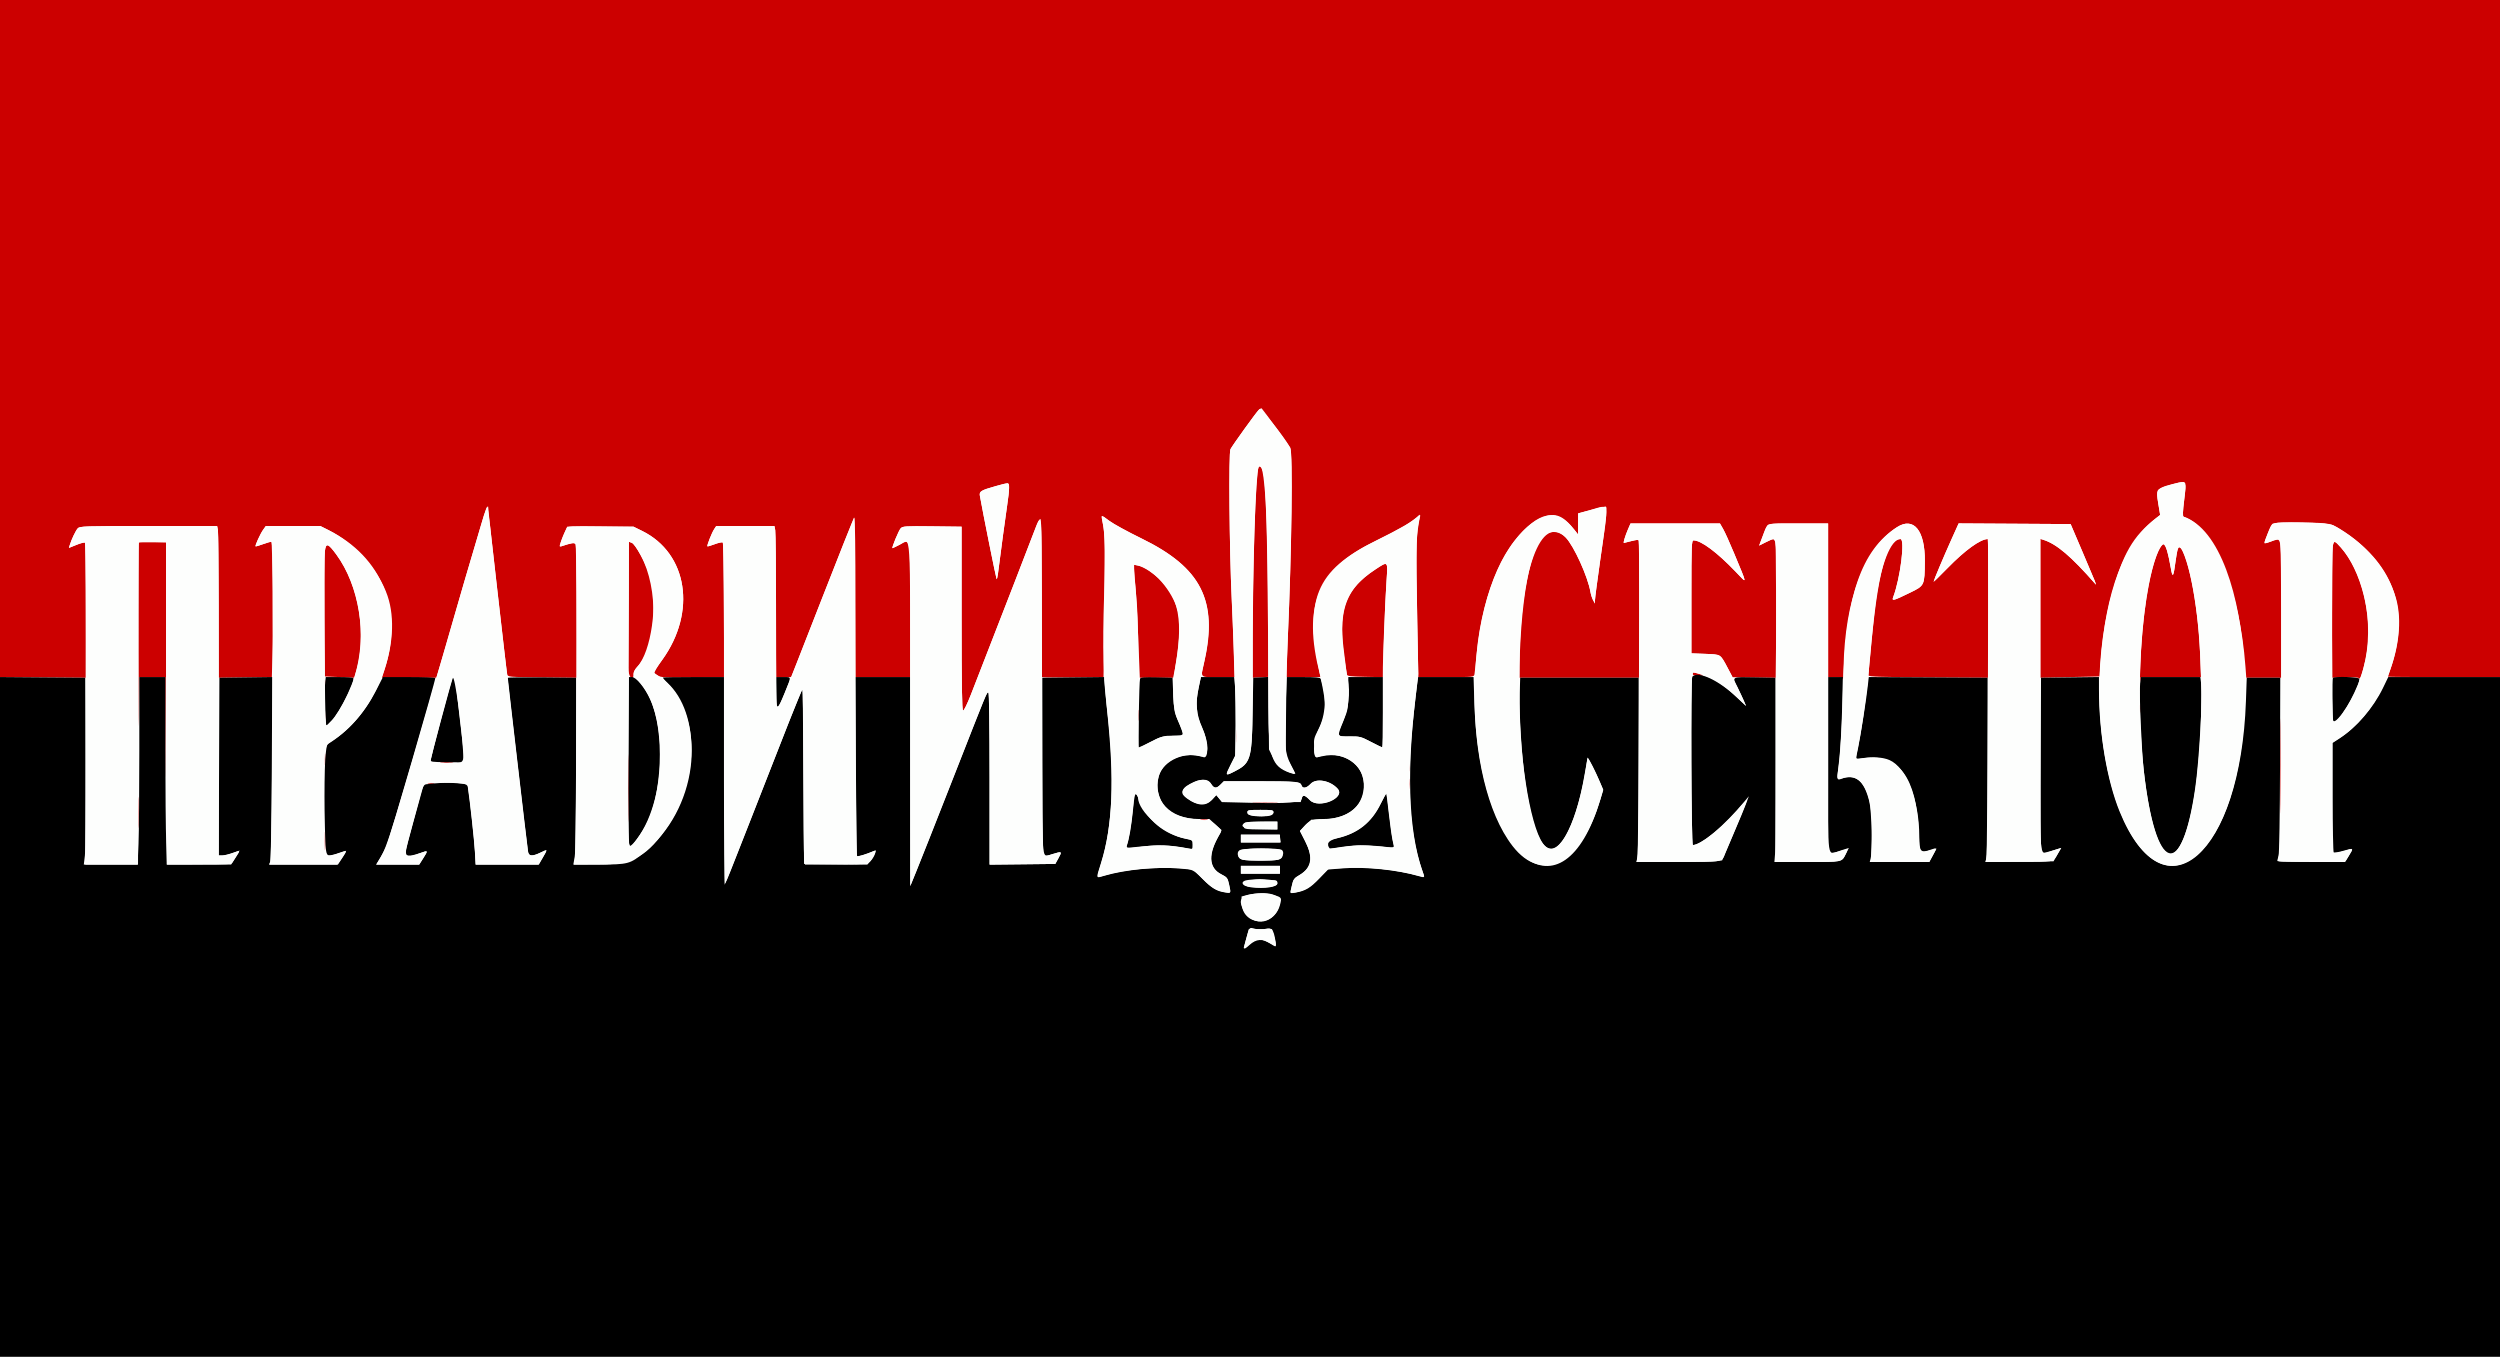
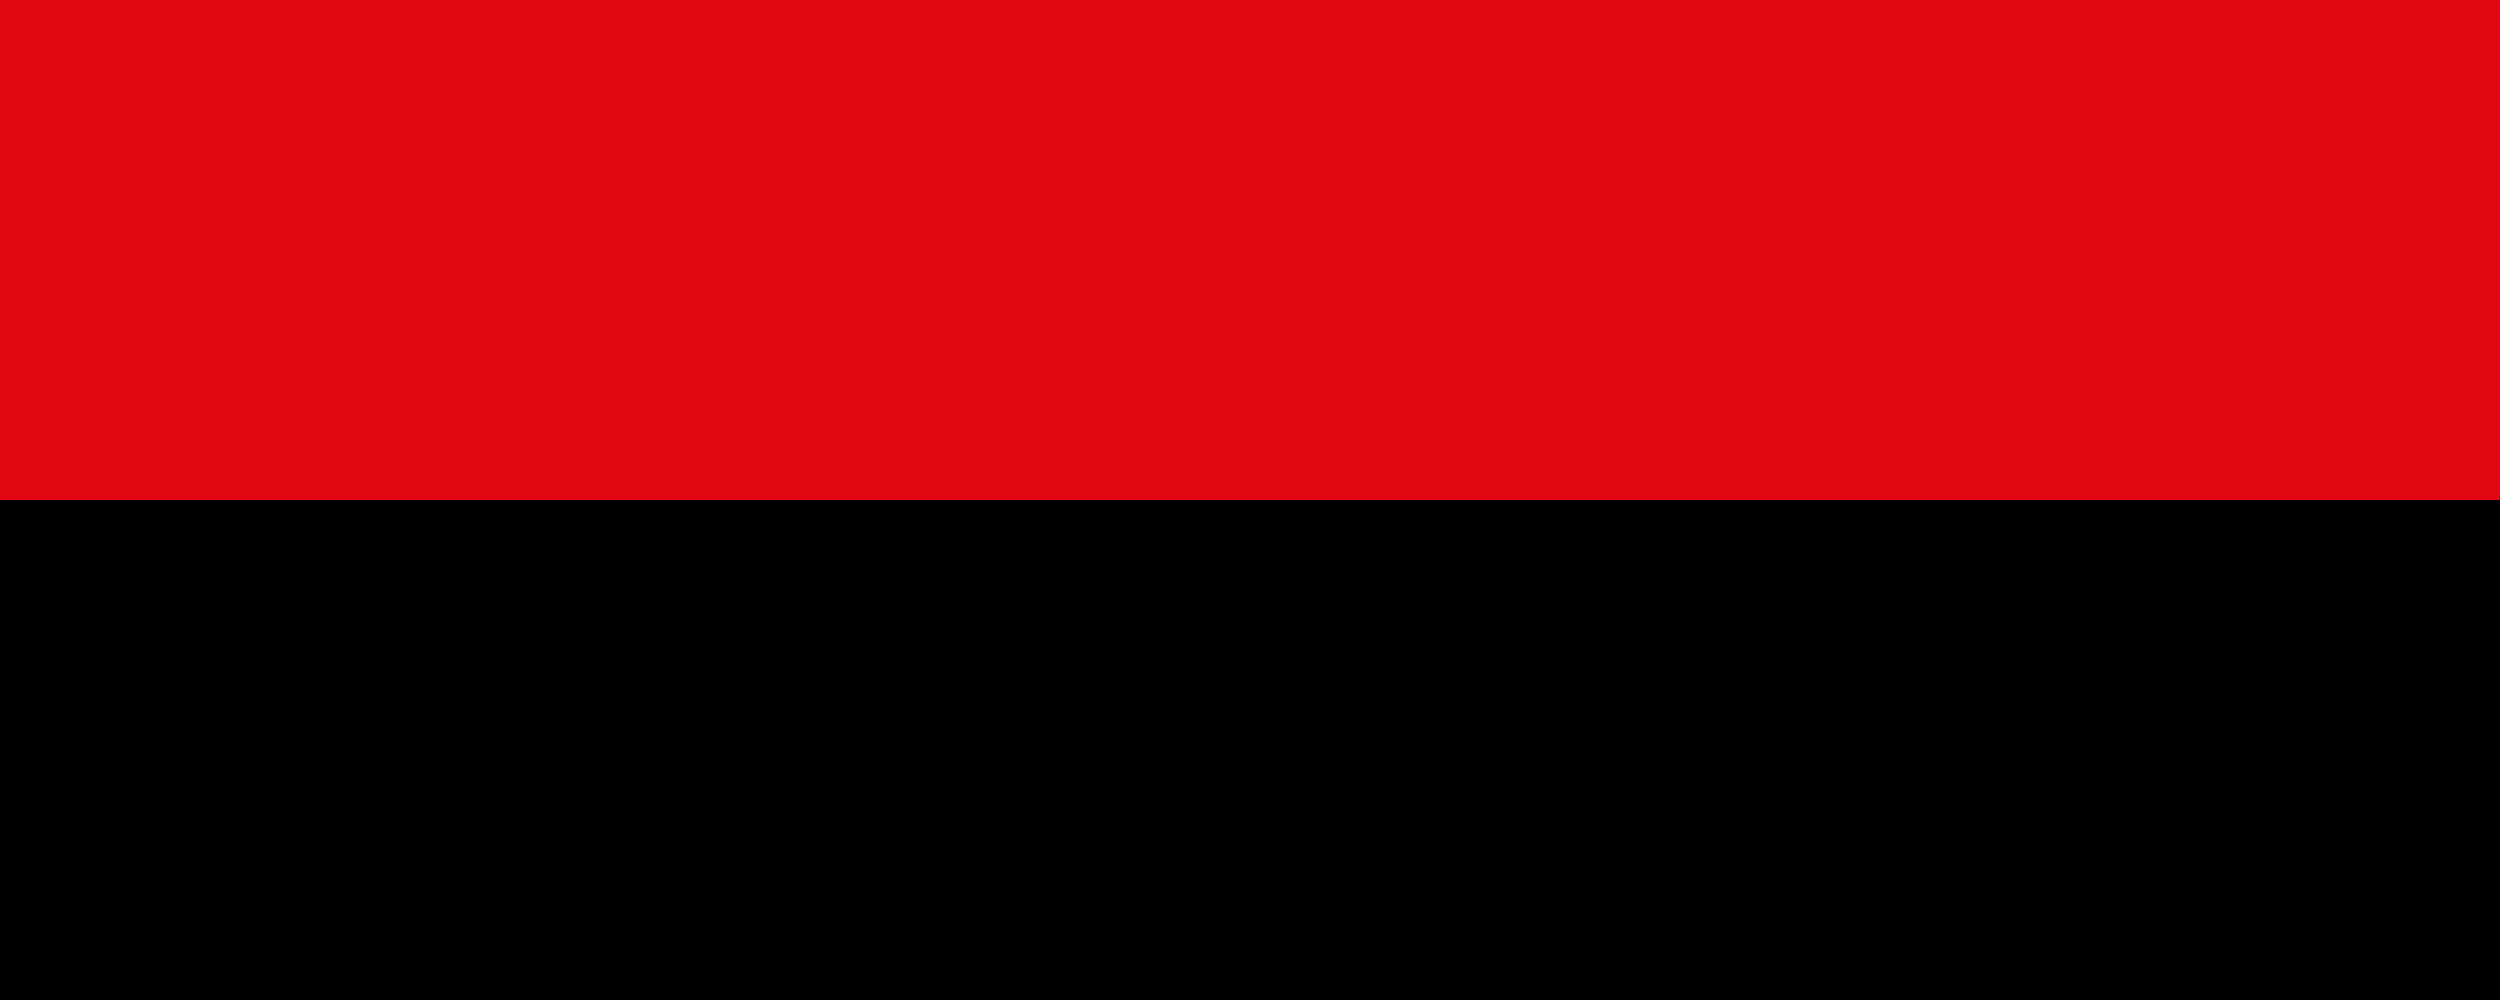
- <svg xmlns="http://www.w3.org/2000/svg" id="svg" version="1.1" width="400" height="217.083" viewBox="0, 0, 400,217.083">
-   <g id="svgg">
-     <path id="path0" d="M0.000 54.161 L 0.000 108.322 6.875 108.380 L 13.750 108.438 13.750 97.669 C 13.750 91.746,13.676 86.854,13.585 86.797 C 13.494 86.741,12.881 86.914,12.223 87.182 L 11.026 87.668 11.160 87.219 C 11.425 86.334,12.106 84.904,12.436 84.539 C 12.751 84.190,13.475 84.167,23.756 84.167 L 34.740 84.167 34.870 84.818 C 34.941 85.176,35.000 90.637,35.000 96.953 L 35.000 108.438 39.247 108.377 L 43.495 108.317 43.652 103.169 C 43.803 98.212,43.662 86.926,43.446 86.710 C 43.388 86.652,42.804 86.803,42.148 87.044 C 41.492 87.286,40.926 87.454,40.889 87.417 C 40.778 87.305,41.646 85.406,42.100 84.768 L 42.528 84.167 46.895 84.167 L 51.262 84.167 52.558 84.816 C 61.107 89.101,64.566 97.582,61.588 106.959 L 61.119 108.438 65.462 108.438 L 69.806 108.438 70.412 106.458 C 70.745 105.370,71.779 101.807,72.710 98.542 C 73.640 95.276,74.813 91.245,75.316 89.583 C 75.819 87.922,76.567 85.391,76.979 83.959 C 77.678 81.529,78.125 80.489,78.125 81.291 C 78.125 81.978,80.991 107.127,81.152 107.858 C 81.254 108.319,81.265 108.320,86.773 108.379 L 92.292 108.438 92.289 97.917 C 92.287 91.793,92.204 87.268,92.091 87.089 C 91.898 86.783,91.567 86.831,89.738 87.430 C 89.430 87.530,89.481 87.288,90.058 85.910 L 90.745 84.271 96.055 84.271 L 101.365 84.271 102.748 84.952 C 110.023 88.536,111.489 97.919,105.968 105.563 C 104.353 107.798,104.425 107.567,105.191 108.052 C 105.746 108.404,106.233 108.432,110.816 108.378 L 115.833 108.319 115.833 97.609 C 115.833 91.176,115.755 86.851,115.638 86.779 C 115.531 86.713,114.950 86.846,114.349 87.074 C 113.747 87.303,113.221 87.457,113.181 87.417 C 113.071 87.307,113.879 85.257,114.261 84.673 L 114.593 84.167 119.250 84.167 L 123.906 84.167 124.036 84.818 C 124.108 85.176,124.167 90.613,124.167 96.901 L 124.167 108.333 125.386 108.333 L 126.605 108.333 131.573 95.612 C 134.305 88.615,136.616 82.844,136.708 82.787 C 136.800 82.730,136.875 88.455,136.875 95.509 L 136.875 108.333 141.250 108.333 L 145.625 108.333 145.625 97.598 C 145.625 85.453,145.749 86.219,143.931 87.162 C 143.352 87.463,142.841 87.708,142.795 87.708 C 142.619 87.708,143.782 84.894,144.105 84.536 C 144.418 84.190,144.834 84.164,149.150 84.215 L 153.854 84.271 153.854 98.941 C 153.854 109.595,153.918 113.632,154.088 113.689 C 154.221 113.733,154.766 112.625,155.359 111.102 C 161.232 96.013,164.778 86.868,165.358 85.313 C 166.706 81.702,166.664 81.377,166.691 95.528 C 166.705 102.514,166.713 108.276,166.709 108.333 C 166.704 108.391,168.920 108.411,171.632 108.378 L 176.563 108.319 176.655 100.357 C 176.800 87.959,176.770 85.221,176.479 83.890 C 176.142 82.346,176.163 82.334,177.516 83.354 C 178.137 83.822,180.427 85.074,182.604 86.136 C 192.129 90.782,194.914 96.174,192.720 105.719 C 192.065 108.569,191.869 108.333,194.899 108.333 L 197.507 108.333 197.388 103.906 C 197.322 101.471,197.182 97.792,197.075 95.729 C 196.706 88.548,196.570 72.446,196.874 71.870 C 197.249 71.162,201.174 65.739,201.520 65.452 C 201.777 65.239,205.451 69.857,206.415 71.604 C 206.872 72.432,206.686 87.909,206.048 102.083 C 205.937 104.547,205.843 106.961,205.840 107.448 L 205.833 108.333 208.564 108.333 L 211.295 108.333 211.149 107.760 C 208.401 96.978,210.796 91.107,219.730 86.731 C 223.900 84.688,225.119 84.001,226.431 82.951 C 227.129 82.393,227.313 82.316,227.219 82.622 C 226.598 84.641,226.530 87.142,226.764 99.323 L 226.937 108.333 231.381 108.333 C 235.824 108.333,235.825 108.333,235.918 107.865 C 235.969 107.607,236.117 106.177,236.248 104.688 C 237.146 94.443,241.253 85.551,246.250 83.032 C 248.594 81.851,249.957 82.273,251.925 84.792 L 252.495 85.521 252.498 83.832 L 252.500 82.143 254.549 81.592 C 255.675 81.289,256.719 81.042,256.869 81.042 C 257.217 81.042,257.118 82.061,256.035 89.626 C 255.580 92.801,255.205 95.661,255.201 95.981 L 255.194 96.563 254.901 96.042 C 254.740 95.755,254.545 95.146,254.466 94.688 C 254.049 92.254,251.821 87.347,250.528 86.016 C 246.594 81.965,243.150 91.380,243.128 106.250 L 243.125 108.438 252.708 108.438 L 262.292 108.438 262.292 97.483 C 262.292 91.457,262.239 86.475,262.175 86.411 C 262.111 86.347,261.572 86.424,260.977 86.582 C 260.382 86.741,259.862 86.871,259.821 86.873 C 259.687 86.877,260.024 85.752,260.459 84.740 L 260.885 83.750 268.038 83.750 L 275.191 83.750 275.700 84.635 C 275.981 85.122,276.774 86.880,277.463 88.542 C 279.648 93.808,279.626 93.482,277.661 91.431 C 274.726 88.368,272.188 86.478,270.990 86.463 C 270.648 86.459,270.625 87.026,270.625 95.497 L 270.625 104.536 272.810 104.617 C 275.340 104.711,275.289 104.679,276.429 106.846 L 277.223 108.354 280.665 108.396 L 284.106 108.438 284.221 98.333 C 284.332 88.612,284.235 86.250,283.726 86.250 C 283.617 86.250,283.062 86.486,282.494 86.774 L 281.459 87.298 281.966 85.953 C 282.887 83.507,282.252 83.750,287.716 83.750 L 292.500 83.750 292.500 96.042 L 292.500 108.333 293.631 108.333 C 294.537 108.333,294.778 108.406,294.844 108.698 C 294.890 108.898,294.945 108.078,294.967 106.875 C 295.161 95.937,298.299 87.679,303.530 84.341 C 306.196 82.640,308.020 84.878,307.973 89.792 C 307.936 93.697,307.939 93.691,305.625 94.820 C 302.881 96.159,302.651 96.218,302.916 95.523 C 304.048 92.544,304.837 86.250,304.078 86.250 C 302.530 86.250,300.929 90.319,300.104 96.354 C 299.839 98.288,298.962 107.266,298.959 108.069 C 298.959 108.267,301.125 108.338,308.542 108.381 L 318.125 108.438 318.125 97.344 C 318.125 91.242,318.090 86.250,318.047 86.250 C 316.868 86.250,314.424 88.014,311.615 90.892 C 310.383 92.154,309.375 93.136,309.375 93.076 C 309.375 92.893,311.005 89.029,312.233 86.300 L 313.383 83.746 322.342 83.800 L 331.301 83.854 333.214 88.333 C 335.406 93.466,335.509 93.723,335.259 93.438 C 331.394 89.018,329.039 87.020,326.927 86.367 L 326.458 86.222 326.458 97.330 L 326.458 108.438 331.198 108.333 L 335.938 108.229 336.083 106.146 C 336.893 94.533,339.808 86.897,344.951 82.917 L 345.624 82.396 345.316 80.537 C 344.950 78.328,344.977 78.276,346.744 77.737 C 349.954 76.758,349.880 76.696,349.468 80.025 C 349.247 81.804,349.217 82.621,349.371 82.672 C 354.217 84.288,358.361 94.328,359.273 106.667 L 359.404 108.438 362.195 108.438 L 364.986 108.438 364.996 97.443 C 365.008 85.096,365.139 85.961,363.364 86.636 C 362.120 87.108,362.136 87.142,362.806 85.433 C 363.594 83.423,363.198 83.557,368.194 83.616 C 373.074 83.673,372.872 83.626,375.313 85.265 C 383.180 90.549,385.608 97.941,382.471 107.064 C 382.258 107.683,382.083 108.222,382.083 108.262 C 382.083 108.301,386.115 108.333,391.042 108.333 L 400.000 108.333 400.000 54.167 L 400.000 0.000 200.000 0.000 L 0.000 0.000 0.000 54.161 M201.390 74.734 C 200.930 75.478,200.397 90.889,200.425 102.604 L 200.439 108.438 201.678 108.367 L 202.917 108.296 202.909 100.450 C 202.892 82.546,202.339 73.198,201.390 74.734 M161.458 78.048 C 161.458 78.464,161.321 79.706,161.153 80.808 C 160.899 82.478,160.125 88.222,159.667 91.842 C 159.604 92.339,159.508 92.703,159.455 92.649 C 159.379 92.573,157.237 81.909,156.780 79.327 C 156.656 78.629,156.951 78.447,159.271 77.792 C 161.489 77.166,161.458 77.162,161.458 78.048 M22.229 86.798 C 22.149 86.878,22.106 94.733,22.134 104.253 C 22.161 113.773,22.209 118.586,22.241 114.948 L 22.298 108.333 24.376 108.333 L 26.455 108.333 26.511 121.094 C 26.541 128.112,26.565 123.260,26.564 110.313 L 26.563 86.771 24.469 86.712 C 23.317 86.680,22.309 86.718,22.229 86.798 M100.579 96.048 C 100.554 101.201,100.531 106.049,100.527 106.823 C 100.520 108.318,101.305 109.212,101.385 107.801 C 101.403 107.500,101.656 107.004,101.948 106.699 C 104.202 104.347,105.338 96.254,103.989 92.161 C 103.307 90.090,101.647 87.058,101.082 86.849 L 100.625 86.680 100.579 96.048 M373.252 87.335 C 373.178 87.703,373.123 92.602,373.128 98.221 L 373.139 108.438 375.246 108.371 C 376.686 108.325,377.401 108.381,377.503 108.546 C 377.674 108.823,378.420 106.182,378.740 104.167 C 379.623 98.609,377.766 91.269,374.551 87.617 C 373.557 86.487,373.427 86.459,373.252 87.335 M51.984 88.178 C 51.913 88.779,51.883 93.536,51.917 98.750 L 51.979 108.229 54.331 108.333 L 56.682 108.438 56.976 107.449 C 58.731 101.528,57.392 93.604,53.812 88.720 C 52.491 86.918,52.145 86.815,51.984 88.178 M345.352 88.177 C 343.811 91.473,342.709 98.667,342.425 107.292 C 342.381 108.609,342.387 109.383,342.436 109.010 L 342.526 108.333 347.338 108.333 L 352.149 108.333 352.016 104.531 C 351.744 96.716,349.712 86.881,348.521 87.617 C 348.442 87.666,348.266 88.527,348.132 89.530 C 347.743 92.425,347.622 92.615,347.317 90.818 C 346.919 88.473,346.486 87.083,346.155 87.083 C 345.995 87.083,345.633 87.576,345.352 88.177 M220.094 91.086 C 215.393 94.168,214.158 97.240,214.979 103.812 C 215.240 105.898,215.470 107.745,215.490 107.917 C 215.520 108.174,216.028 108.239,218.388 108.287 L 221.250 108.345 221.260 106.725 C 221.274 104.591,221.631 96.209,221.848 92.917 C 222.060 89.713,222.110 89.765,220.094 91.086 M181.465 91.380 C 181.469 91.939,181.558 93.052,181.663 93.854 C 181.768 94.656,181.970 98.266,182.112 101.875 L 182.370 108.438 185.035 108.438 L 187.700 108.438 187.916 107.396 C 188.708 103.580,188.929 99.547,188.447 97.736 C 187.597 94.541,184.474 90.960,182.135 90.498 L 181.458 90.365 181.465 91.380 M270.833 107.829 C 270.833 108.037,271.091 108.125,271.701 108.125 C 272.712 108.125,272.693 108.041,271.615 107.747 C 270.979 107.573,270.833 107.589,270.833 107.829 M51.923 109.167 C 51.923 109.568,51.966 109.732,52.019 109.531 C 52.071 109.331,52.071 109.003,52.019 108.802 C 51.966 108.602,51.923 108.766,51.923 109.167 M364.889 122.604 C 364.889 129.365,364.916 132.100,364.948 128.683 C 364.980 125.266,364.980 119.735,364.948 116.391 C 364.916 113.048,364.889 115.844,364.889 122.604 M342.351 113.438 C 342.353 114.010,342.393 114.220,342.441 113.903 C 342.489 113.587,342.488 113.118,342.438 112.862 C 342.389 112.605,342.350 112.865,342.351 113.438 M182.152 114.479 C 182.153 115.281,182.190 115.584,182.235 115.152 C 182.280 114.719,182.280 114.063,182.234 113.693 C 182.188 113.323,182.151 113.677,182.152 114.479 M51.935 114.479 C 51.936 115.052,51.977 115.262,52.024 114.945 C 52.072 114.628,52.071 114.160,52.022 113.903 C 51.972 113.647,51.933 113.906,51.935 114.479 M197.780 117.813 C 197.781 118.729,197.817 119.078,197.861 118.588 C 197.905 118.098,197.905 117.348,197.860 116.922 C 197.815 116.495,197.779 116.896,197.780 117.813 M202.965 117.708 C 202.965 118.109,203.008 118.273,203.060 118.073 C 203.113 117.872,203.113 117.544,203.060 117.344 C 203.008 117.143,202.965 117.307,202.965 117.708 M100.512 126.146 C 100.512 130.958,100.539 132.897,100.573 130.455 C 100.606 128.012,100.606 124.075,100.573 121.705 C 100.539 119.335,100.512 121.333,100.512 126.146 M51.945 121.458 C 51.945 122.318,51.982 122.669,52.027 122.240 C 52.072 121.810,52.072 121.107,52.027 120.677 C 51.982 120.247,51.945 120.599,51.945 121.458 M70.573 122.028 C 71.060 122.071,71.857 122.071,72.344 122.028 C 72.831 121.984,72.432 121.948,71.458 121.948 C 70.484 121.948,70.086 121.984,70.573 122.028 M225.476 122.813 C 225.478 123.385,225.518 123.595,225.566 123.278 C 225.614 122.962,225.613 122.493,225.563 122.237 C 225.514 121.980,225.475 122.240,225.476 122.813 M225.483 125.417 C 225.483 126.161,225.521 126.466,225.567 126.094 C 225.614 125.721,225.614 125.112,225.567 124.740 C 225.521 124.367,225.483 124.672,225.483 125.417 M68.490 125.355 C 68.747 125.405,69.169 125.405,69.427 125.355 C 69.685 125.306,69.474 125.265,68.958 125.265 C 68.443 125.265,68.232 125.306,68.490 125.355 M22.171 130.000 C 22.171 132.234,22.201 133.148,22.239 132.031 C 22.276 130.914,22.276 129.086,22.239 127.969 C 22.201 126.852,22.171 127.766,22.171 130.000 M200.791 128.488 C 201.742 128.527,203.242 128.527,204.124 128.488 C 205.007 128.449,204.229 128.417,202.396 128.418 C 200.563 128.418,199.840 128.450,200.791 128.488 M192.138 131.191 C 192.455 131.239,192.924 131.238,193.180 131.188 C 193.436 131.139,193.177 131.100,192.604 131.101 C 192.031 131.103,191.822 131.143,192.138 131.191 M51.954 134.583 C 51.954 135.901,51.988 136.440,52.029 135.781 C 52.070 135.122,52.070 134.044,52.029 133.385 C 51.988 132.727,51.954 133.266,51.954 134.583 M104.258 135.260 L 103.646 135.938 104.323 135.326 C 104.954 134.755,105.096 134.583,104.935 134.583 C 104.899 134.583,104.594 134.888,104.258 135.260 " stroke="none" fill="#cc0000" fill-rule="evenodd" />
-     <path id="path1" d="M270.764 108.264 C 270.509 108.519,270.600 135.208,270.856 135.208 C 272.227 135.208,275.898 132.108,279.127 128.225 L 279.816 127.396 279.307 128.750 C 279.028 129.495,278.289 131.276,277.666 132.708 C 277.043 134.141,276.322 135.843,276.063 136.490 C 275.464 137.992,275.911 137.910,268.271 137.914 L 261.854 137.917 262.021 136.615 C 262.113 135.898,262.188 129.266,262.188 121.875 L 262.188 108.438 252.708 108.438 L 243.229 108.438 243.162 110.729 C 242.891 120.003,244.734 132.011,246.883 134.978 C 248.975 137.866,252.035 132.761,253.543 123.869 C 253.775 122.502,254.004 121.344,254.052 121.295 C 254.157 121.190,255.369 123.595,256.037 125.235 L 256.514 126.408 256.054 127.944 C 250.019 148.070,236.674 137.744,235.893 112.344 L 235.770 108.333 231.335 108.333 L 226.901 108.333 226.782 109.219 C 224.984 122.637,225.264 132.743,227.620 139.421 C 227.983 140.449,227.972 140.465,227.070 140.197 C 223.673 139.186,218.425 138.648,214.802 138.939 L 212.419 139.131 211.053 140.588 C 209.656 142.079,208.865 142.547,207.294 142.812 C 206.402 142.963,206.402 142.963,206.544 142.395 C 206.623 142.082,206.743 141.544,206.813 141.198 C 206.895 140.787,207.155 140.453,207.565 140.233 C 209.839 139.010,210.216 137.287,208.806 134.563 L 207.988 132.980 208.503 132.376 C 209.453 131.262,209.973 131.045,211.686 131.043 C 215.256 131.040,217.595 129.463,218.118 126.704 C 218.847 122.862,215.574 120.062,211.464 121.011 C 210.333 121.273,210.453 121.411,210.296 119.675 C 210.171 118.301,210.202 118.156,210.921 116.748 C 212.161 114.320,212.305 111.243,211.304 108.594 C 211.232 108.404,210.481 108.333,208.542 108.333 L 205.879 108.333 205.729 112.552 C 205.488 119.358,205.578 120.487,206.510 122.301 C 207.416 124.066,207.422 124.002,206.381 123.643 C 203.444 122.631,202.935 121.072,202.923 113.063 L 202.917 108.313 201.719 108.375 L 200.521 108.438 200.417 114.375 C 200.291 121.561,200.095 122.144,197.352 123.519 C 196.049 124.172,196.011 124.093,196.842 122.474 L 197.604 120.989 197.672 116.172 C 197.709 113.522,197.677 110.674,197.602 109.844 L 197.464 108.333 194.800 108.333 L 192.136 108.333 191.772 110.070 C 191.243 112.592,191.396 114.261,192.355 116.416 C 193.342 118.634,193.445 121.503,192.525 121.141 C 189.787 120.062,186.096 121.651,185.405 124.207 C 184.372 128.028,187.187 131.042,191.788 131.042 L 193.501 131.042 194.511 131.963 C 195.467 132.834,195.505 132.910,195.226 133.369 C 193.274 136.579,193.350 138.849,195.444 139.910 C 196.341 140.364,196.440 140.492,196.648 141.463 C 196.969 142.959,196.979 142.938,195.990 142.786 C 194.659 142.582,193.998 142.181,192.387 140.599 L 190.919 139.158 188.684 138.962 C 185.129 138.649,180.068 139.137,176.701 140.116 C 175.293 140.525,175.339 140.691,176.143 138.125 C 178.070 131.973,178.335 125.023,177.092 113.229 C 176.863 111.052,176.673 109.058,176.671 108.798 L 176.667 108.326 171.719 108.382 L 166.771 108.438 166.771 122.396 C 166.771 138.434,166.631 137.182,168.362 136.658 C 169.938 136.181,169.966 136.200,169.341 137.331 L 168.846 138.229 163.590 138.285 L 158.333 138.340 158.333 124.587 C 158.333 115.681,158.261 110.833,158.128 110.833 C 157.861 110.833,158.047 110.382,152.402 124.792 C 149.731 131.609,147.117 138.219,146.592 139.479 L 145.639 141.771 145.632 125.052 L 145.625 108.333 141.243 108.333 L 136.861 108.333 136.920 122.587 C 136.953 130.426,137.039 136.900,137.111 136.973 C 137.226 137.087,138.746 136.633,139.840 136.157 C 140.347 135.937,139.953 137.057,139.262 137.803 L 138.763 138.341 133.704 138.285 L 128.646 138.229 128.542 124.167 L 128.438 110.104 127.351 112.728 C 126.753 114.171,125.473 117.405,124.506 119.915 C 123.539 122.425,121.565 127.479,120.119 131.146 C 118.673 134.813,117.199 138.563,116.844 139.479 C 116.489 140.396,116.116 141.235,116.016 141.344 C 115.911 141.457,115.833 134.464,115.833 124.938 L 115.833 108.333 110.938 108.333 C 108.245 108.333,106.042 108.370,106.042 108.415 C 106.042 108.461,106.338 108.812,106.700 109.197 C 113.260 116.159,111.466 129.590,103.068 136.404 C 100.789 138.253,100.524 138.323,95.813 138.329 L 91.730 138.333 91.947 137.135 C 92.083 136.387,92.169 130.777,92.176 122.188 L 92.188 108.438 86.719 108.382 C 83.711 108.351,81.250 108.385,81.250 108.456 C 81.250 108.749,84.379 135.576,84.486 136.198 C 84.631 137.041,85.136 137.087,86.527 136.383 C 87.680 135.799,87.675 135.788,86.860 137.214 L 86.219 138.333 81.162 138.333 L 76.105 138.333 75.977 136.198 C 75.870 134.412,75.227 128.523,74.876 126.112 L 74.780 125.453 73.036 125.308 C 72.076 125.228,70.509 125.243,69.552 125.342 L 67.813 125.521 67.566 126.354 C 67.072 128.029,65.037 135.540,64.900 136.198 C 64.727 137.028,65.419 137.112,67.240 136.484 C 68.516 136.043,68.529 136.068,67.713 137.355 L 67.093 138.333 63.646 138.333 L 60.200 138.333 60.844 137.240 C 61.199 136.638,61.635 135.818,61.815 135.417 C 62.271 134.398,69.748 108.681,69.644 108.490 C 69.597 108.404,67.693 108.333,65.413 108.333 L 61.267 108.333 60.118 110.580 C 58.292 114.149,55.618 117.104,52.442 119.063 C 51.986 119.344,51.762 125.609,51.975 132.135 C 52.153 137.576,51.980 137.246,54.238 136.470 C 55.620 135.994,55.611 135.979,54.743 137.304 L 54.069 138.333 48.573 138.333 L 43.076 138.333 43.247 137.865 C 43.341 137.607,43.450 130.855,43.488 122.860 L 43.558 108.325 39.331 108.381 L 35.104 108.438 35.051 122.656 L 34.997 136.875 35.525 136.875 C 35.815 136.875,36.565 136.695,37.193 136.474 C 38.536 136.002,38.518 135.972,37.656 137.290 L 36.979 138.326 31.856 138.330 L 26.732 138.333 26.595 134.863 C 26.520 132.954,26.458 126.204,26.458 119.863 L 26.458 108.333 24.375 108.333 L 22.292 108.333 22.291 120.052 C 22.291 126.497,22.229 133.247,22.154 135.052 L 22.018 138.333 17.713 138.333 L 13.409 138.333 13.581 136.892 C 13.676 136.099,13.729 129.372,13.699 121.944 L 13.646 108.438 6.823 108.383 L 0.000 108.328 0.000 162.705 L 0.000 217.083 200.000 217.083 L 400.000 217.083 400.000 162.708 L 400.000 108.333 391.060 108.333 L 382.119 108.333 381.276 110.075 C 379.723 113.283,377.060 116.365,374.271 118.182 L 373.229 118.860 373.229 127.538 C 373.229 132.311,373.302 136.288,373.391 136.377 C 373.480 136.466,374.212 136.345,375.018 136.107 C 376.632 135.632,376.639 135.642,375.739 137.067 L 375.203 137.917 369.789 137.917 C 366.811 137.917,364.375 137.846,364.375 137.759 C 364.375 137.672,364.463 137.294,364.571 136.918 C 364.683 136.529,364.784 130.262,364.806 122.336 L 364.845 108.438 362.162 108.438 L 359.479 108.438 359.349 112.188 C 358.496 136.783,346.315 147.423,339.136 129.845 C 337.127 124.927,335.836 117.308,335.834 110.361 L 335.833 108.325 331.198 108.381 L 326.563 108.438 326.509 122.448 C 326.448 138.464,326.199 136.787,328.529 136.062 L 329.803 135.665 329.183 136.739 L 328.563 137.813 323.134 137.868 L 317.704 137.924 317.862 136.722 C 317.950 136.061,318.021 129.427,318.021 121.979 L 318.021 108.438 308.510 108.383 L 299.000 108.329 298.860 109.633 C 298.644 111.659,297.716 117.612,297.301 119.639 L 296.927 121.466 297.995 121.306 C 299.697 121.051,301.312 121.166,302.325 121.614 C 305.033 122.812,307.073 128.029,307.082 133.776 C 307.085 136.297,307.283 136.529,308.932 135.947 C 309.948 135.588,309.949 135.592,309.238 136.899 L 308.684 137.917 303.921 137.917 L 299.159 137.917 299.303 137.344 C 299.607 136.134,299.465 129.747,299.101 128.273 C 298.268 124.897,296.886 123.747,294.672 124.589 C 293.877 124.892,293.882 124.928,294.267 121.629 C 294.459 119.988,294.670 116.326,294.735 113.490 L 294.854 108.333 293.677 108.333 L 292.500 108.333 292.500 122.396 C 292.500 138.460,292.248 136.785,294.556 136.066 L 295.815 135.674 295.313 136.665 C 294.655 137.965,294.893 137.917,289.098 137.917 L 284.063 137.917 284.063 123.177 L 284.063 108.438 280.947 108.380 C 276.967 108.306,277.125 108.222,277.992 109.943 C 278.382 110.719,278.853 111.717,279.038 112.161 L 279.375 112.967 277.932 111.606 C 274.986 108.827,271.722 107.305,270.764 108.264 M51.973 109.886 C 51.893 110.739,51.911 112.497,52.013 113.792 L 52.198 116.146 53.052 115.279 C 54.335 113.977,56.867 109.035,56.531 108.490 C 56.477 108.404,55.463 108.333,54.276 108.333 L 52.119 108.333 51.973 109.886 M72.438 108.474 C 72.316 108.671,69.015 120.918,68.916 121.537 C 68.858 121.901,69.037 121.930,71.531 121.953 L 74.207 121.979 74.118 120.521 C 73.815 115.592,72.752 107.966,72.438 108.474 M100.576 121.682 C 100.546 129.023,100.597 135.166,100.690 135.331 C 100.873 135.658,102.126 134.130,103.200 132.270 C 105.988 127.442,106.401 116.885,104.001 111.812 C 103.148 110.007,101.766 108.333,101.131 108.333 L 100.631 108.333 100.576 121.682 M124.167 110.747 C 124.167 113.765,124.370 113.775,125.569 110.820 C 126.658 108.135,126.678 108.333,125.313 108.333 L 124.167 108.333 124.167 110.747 M182.409 108.587 C 182.264 109.054,182.072 119.583,182.208 119.583 C 182.280 119.583,183.181 119.161,184.211 118.646 C 185.954 117.773,186.197 117.708,187.720 117.708 L 189.355 117.708 189.077 116.823 C 188.924 116.336,188.581 115.469,188.314 114.896 C 187.913 114.033,187.810 113.388,187.717 111.146 L 187.604 108.438 185.048 108.379 C 183.111 108.335,182.472 108.385,182.409 108.587 M215.723 110.885 C 215.717 113.341,215.688 113.510,214.942 115.360 C 213.896 117.954,213.847 117.829,215.909 117.820 C 217.562 117.813,217.740 117.858,219.346 118.698 C 220.277 119.185,221.087 119.583,221.145 119.583 C 221.203 119.583,221.250 117.052,221.250 113.958 L 221.250 108.333 218.490 108.333 L 215.729 108.333 215.723 110.885 M342.423 109.323 C 342.241 110.705,342.642 120.172,343.022 123.438 C 344.919 139.756,349.070 141.071,351.242 126.042 C 351.861 121.763,352.452 111.526,352.198 109.494 L 352.053 108.333 347.304 108.333 L 342.554 108.333 342.423 109.323 M373.264 108.472 C 373.077 108.659,373.114 114.794,373.305 115.278 C 373.718 116.326,377.500 110.321,377.500 108.617 C 377.500 108.316,373.555 108.181,373.264 108.472 M193.792 125.418 C 194.225 126.178,194.610 126.205,195.294 125.521 L 195.814 125.000 201.501 125.003 C 207.618 125.006,208.046 125.047,208.236 125.647 C 208.419 126.223,209.004 126.130,209.688 125.417 C 210.600 124.464,212.843 124.871,214.027 126.203 C 215.348 127.690,210.993 129.494,209.595 128.039 C 208.767 127.177,208.390 127.097,208.296 127.760 C 208.203 128.416,206.026 128.597,200.104 128.444 L 195.521 128.325 195.070 127.775 L 194.618 127.225 193.899 127.987 C 192.915 129.031,191.664 128.966,189.956 127.782 C 188.792 126.976,188.912 126.361,190.407 125.469 C 191.976 124.534,193.278 124.514,193.792 125.418 M181.283 129.537 C 181.045 132.055,180.638 134.425,180.296 135.292 C 180.148 135.666,180.218 135.681,181.476 135.547 C 185.494 135.121,187.169 135.164,190.260 135.773 C 190.798 135.878,190.833 135.840,190.833 135.157 C 190.833 134.437,190.820 134.427,189.635 134.193 C 186.293 133.536,182.083 129.858,182.083 127.596 C 182.083 127.457,181.960 127.240,181.809 127.115 C 181.586 126.930,181.487 127.385,181.283 129.537 M220.925 128.590 C 219.473 131.607,217.301 133.335,213.984 134.114 C 212.522 134.457,212.076 135.062,212.771 135.757 C 212.803 135.789,213.716 135.669,214.800 135.490 C 216.707 135.176,219.466 135.197,222.105 135.546 L 223.064 135.672 222.794 134.347 C 222.645 133.617,222.375 131.667,222.194 130.012 C 222.012 128.357,221.837 126.976,221.805 126.944 C 221.772 126.911,221.376 127.652,220.925 128.590 M203.750 129.976 C 203.750 130.435,203.213 130.618,201.849 130.622 C 200.307 130.627,199.583 130.420,199.583 129.974 C 199.583 129.618,199.769 129.583,201.667 129.583 C 203.568 129.583,203.750 129.618,203.750 129.976 M204.375 132.083 L 204.375 132.708 201.764 132.708 C 199.636 132.708,199.131 132.651,199.034 132.396 C 198.717 131.572,199.047 131.458,201.764 131.458 L 204.375 131.458 204.375 132.083 M204.836 134.167 L 204.928 134.792 201.735 134.792 L 198.542 134.792 198.542 134.167 L 198.542 133.542 201.643 133.542 L 204.744 133.542 204.836 134.167 M205.052 135.972 C 205.624 136.318,205.183 137.450,204.427 137.575 C 203.418 137.741,199.915 137.741,198.906 137.575 C 197.940 137.415,197.696 136.145,198.594 135.946 C 199.861 135.664,204.575 135.684,205.052 135.972 M204.792 139.167 L 204.792 139.792 201.667 139.792 L 198.542 139.792 198.542 139.167 L 198.542 138.542 201.667 138.542 L 204.792 138.542 204.792 139.167 M203.094 140.759 C 204.245 140.879,204.375 140.940,204.375 141.363 C 204.375 141.930,202.360 142.229,200.212 141.980 C 198.560 141.788,198.293 140.917,199.844 140.778 C 201.515 140.627,201.817 140.625,203.094 140.759 M203.921 143.237 C 205.076 143.580,205.113 143.649,204.782 144.837 C 203.765 148.501,198.703 148.145,198.658 144.407 L 198.646 143.438 199.583 143.194 C 200.918 142.847,202.666 142.865,203.921 143.237 M202.520 148.608 C 203.485 148.351,203.784 148.732,204.083 150.605 C 204.244 151.607,204.213 151.619,203.209 150.938 C 202.051 150.151,200.992 150.225,199.955 151.162 C 198.906 152.110,198.876 152.059,199.389 150.208 C 199.929 148.258,199.846 148.350,200.829 148.612 C 201.429 148.773,201.909 148.772,202.520 148.608 " stroke="none" fill="#000000" fill-rule="evenodd" />
-     <path id="path2" d="M201.317 65.674 C 200.734 66.318,197.211 71.230,196.873 71.871 C 196.567 72.452,196.692 87.270,197.077 96.042 C 197.480 105.242,197.746 113.079,197.779 116.787 L 197.813 120.553 196.967 122.256 C 196.054 124.095,196.070 124.165,197.272 123.552 C 200.440 121.936,200.421 122.030,200.420 107.683 C 200.420 90.722,200.862 75.588,201.384 74.744 C 201.577 74.431,202.035 74.986,202.159 75.685 C 202.561 77.938,202.756 84.760,202.888 101.263 L 203.038 119.921 203.618 121.107 C 204.242 122.382,205.493 123.442,206.645 123.673 L 207.269 123.798 206.499 122.368 L 205.729 120.938 205.766 114.375 C 205.786 110.766,205.907 105.422,206.034 102.500 C 206.670 87.889,206.877 72.449,206.448 71.647 C 206.246 71.270,202.290 65.821,201.885 65.362 C 201.808 65.274,201.552 65.415,201.317 65.674 M348.646 77.222 C 345.127 77.989,344.927 78.188,345.316 80.537 L 345.624 82.396 344.951 82.917 C 341.285 85.754,339.620 88.642,337.813 95.300 C 331.582 118.253,341.541 146.819,352.093 136.260 C 362.911 125.437,360.934 86.527,349.371 82.672 C 349.217 82.621,349.247 81.804,349.468 80.025 C 349.847 76.961,349.847 76.961,348.646 77.222 M159.271 77.792 C 156.951 78.447,156.656 78.629,156.780 79.327 C 157.237 81.909,159.379 92.573,159.455 92.649 C 159.508 92.703,159.604 92.339,159.667 91.842 C 160.125 88.222,160.899 82.478,161.153 80.808 C 161.532 78.320,161.545 77.287,161.198 77.307 C 161.055 77.315,160.187 77.533,159.271 77.792 M77.740 81.526 C 77.607 81.850,77.256 82.975,76.959 84.026 C 76.662 85.077,76.103 86.969,75.716 88.229 C 75.329 89.490,73.942 94.224,72.633 98.750 C 62.551 133.625,62.007 135.393,60.734 137.448 L 60.185 138.333 63.612 138.333 L 67.040 138.333 67.687 137.326 C 68.523 136.021,68.519 136.011,67.289 136.478 C 64.663 137.476,64.531 137.262,65.537 133.629 C 65.947 132.149,66.599 129.727,66.987 128.247 C 67.822 125.057,67.637 125.216,70.544 125.212 C 73.813 125.207,74.778 125.364,74.878 125.914 C 75.130 127.297,75.896 134.383,75.991 136.198 L 76.102 138.333 81.126 138.333 L 86.150 138.333 86.808 137.240 C 87.597 135.929,87.595 135.925,86.437 136.450 C 85.202 137.010,84.618 136.997,84.488 136.406 C 84.374 135.892,80.806 105.310,79.159 90.729 C 77.966 80.164,78.057 80.756,77.740 81.526 M254.427 81.608 L 252.500 82.141 252.498 83.831 L 252.495 85.521 251.925 84.792 C 249.089 81.162,246.160 81.711,242.272 86.604 C 233.922 97.112,233.776 124.760,242.016 135.371 C 246.772 141.496,253.038 138.158,256.059 127.892 L 256.515 126.342 255.780 124.681 C 255.376 123.768,254.809 122.608,254.519 122.104 L 253.993 121.187 253.849 122.208 C 252.790 129.726,250.275 135.833,248.237 135.833 C 242.292 135.833,241.072 92.444,246.835 85.964 C 247.853 84.819,249.387 84.841,250.528 86.016 C 251.821 87.347,254.049 92.254,254.466 94.688 C 254.545 95.146,254.740 95.755,254.901 96.042 L 255.194 96.563 255.201 95.981 C 255.205 95.661,255.580 92.801,256.035 89.626 C 257.441 79.808,257.624 80.723,254.427 81.608 M226.885 82.592 C 226.335 83.254,224.103 84.553,220.138 86.517 C 210.438 91.322,208.610 95.839,211.287 108.393 C 212.313 113.206,212.277 114.066,210.933 116.821 C 210.070 118.590,209.984 121.468,210.804 121.141 C 213.663 120.000,217.212 121.507,218.012 124.202 C 219.150 128.034,216.386 131.023,211.622 131.115 L 209.806 131.150 208.902 132.036 L 207.999 132.922 208.831 134.596 C 210.191 137.332,209.937 138.818,207.907 140.006 C 207.134 140.458,206.964 140.685,206.735 141.569 C 206.369 142.978,206.359 142.953,207.240 142.798 C 208.669 142.547,209.674 141.949,211.146 140.474 L 212.604 139.012 215.208 138.868 C 218.843 138.666,223.230 139.128,226.840 140.091 C 227.799 140.347,227.935 140.348,227.837 140.092 C 225.470 133.925,224.942 125.261,226.236 113.854 L 226.922 107.813 226.755 99.063 C 226.553 88.413,226.582 86.187,226.953 84.052 C 227.268 82.237,227.264 82.136,226.885 82.592 M176.337 83.177 C 176.862 85.732,176.908 87.472,176.658 95.208 C 176.374 103.978,176.509 108.156,177.297 115.000 C 178.343 124.091,177.965 132.333,176.242 137.949 C 175.440 140.565,175.398 140.452,176.994 139.996 C 179.440 139.296,182.677 138.889,185.938 138.871 C 190.557 138.846,190.773 138.905,192.434 140.634 C 193.801 142.058,194.617 142.526,196.198 142.792 C 196.964 142.921,196.965 142.921,196.627 141.458 C 196.398 140.467,196.300 140.344,195.362 139.868 C 193.493 138.921,193.260 137.024,194.680 134.307 L 195.459 132.815 194.627 132.076 C 193.832 131.370,193.691 131.326,191.519 131.112 C 188.019 130.766,186.248 129.688,185.505 127.453 C 184.115 123.269,187.522 119.953,192.115 121.020 C 193.428 121.325,193.553 119.103,192.367 116.536 C 191.773 115.251,191.587 114.555,191.509 113.325 C 191.409 111.740,191.457 111.432,192.609 106.250 C 194.881 96.024,192.321 90.876,182.604 86.136 C 180.427 85.074,178.137 83.821,177.514 83.352 C 176.153 82.327,176.163 82.328,176.337 83.177 M136.630 82.820 C 136.552 82.939,133.961 89.501,130.871 97.403 C 125.057 112.271,124.621 113.333,124.336 113.333 C 124.243 113.333,124.167 107.064,124.167 99.401 C 124.167 91.738,124.108 85.176,124.036 84.818 L 123.906 84.167 119.250 84.167 L 114.593 84.167 114.261 84.673 C 113.879 85.257,113.071 87.307,113.181 87.417 C 113.221 87.457,113.754 87.300,114.366 87.068 C 114.978 86.835,115.558 86.724,115.655 86.822 C 115.752 86.919,115.856 99.275,115.885 114.280 L 115.938 141.563 116.506 140.208 C 116.819 139.464,118.818 134.401,120.949 128.958 C 126.328 115.218,128.096 110.780,128.332 110.417 C 128.465 110.212,128.536 114.627,128.538 123.252 C 128.540 130.484,128.601 136.835,128.674 137.367 L 128.807 138.333 133.742 138.333 C 139.270 138.333,139.028 138.398,139.893 136.688 C 140.237 136.007,140.236 135.987,139.865 136.144 C 138.347 136.785,137.261 137.122,137.132 136.993 C 137.048 136.909,136.932 124.637,136.875 109.722 C 136.818 94.807,136.707 82.701,136.630 82.820 M166.304 83.162 C 166.161 83.335,165.733 84.311,165.352 85.332 C 164.777 86.870,161.190 96.121,155.359 111.102 C 154.766 112.625,154.221 113.733,154.088 113.689 C 153.918 113.632,153.854 109.595,153.854 98.941 L 153.854 84.271 149.150 84.215 C 144.834 84.164,144.418 84.190,144.105 84.536 C 143.782 84.894,142.619 87.708,142.795 87.708 C 142.841 87.708,143.352 87.463,143.931 87.162 C 145.798 86.193,145.623 83.410,145.638 114.316 L 145.651 141.771 148.629 134.271 C 150.267 130.146,152.796 123.724,154.250 120.000 C 157.533 111.591,157.935 110.625,158.156 110.625 C 158.254 110.625,158.333 116.861,158.333 124.483 L 158.333 138.340 163.590 138.285 L 168.846 138.229 169.341 137.331 C 169.963 136.205,169.936 136.185,168.429 136.657 C 167.632 136.906,167.113 136.974,166.979 136.846 C 166.843 136.715,166.754 127.615,166.722 110.563 C 166.669 81.901,166.681 82.703,166.304 83.162 M363.552 83.842 C 363.321 84.121,362.292 86.613,362.292 86.894 C 362.292 86.976,362.774 86.860,363.364 86.636 C 363.953 86.412,364.562 86.277,364.717 86.337 C 364.950 86.426,364.998 90.474,364.998 110.305 C 364.999 132.352,364.925 136.060,364.459 137.556 C 364.351 137.902,364.667 137.920,369.814 137.868 L 375.284 137.813 375.865 136.823 C 376.517 135.712,376.528 135.722,375.123 136.148 C 374.561 136.319,373.881 136.458,373.613 136.458 L 373.125 136.458 373.127 127.656 L 373.129 118.854 374.429 118.021 C 381.003 113.807,385.384 102.907,383.371 95.773 C 382.045 91.071,378.194 86.574,373.333 84.047 C 372.373 83.547,363.943 83.371,363.552 83.842 M260.459 84.740 C 260.024 85.752,259.687 86.877,259.821 86.873 C 259.862 86.871,260.394 86.738,261.002 86.576 C 261.859 86.347,262.130 86.338,262.206 86.535 C 262.375 86.977,262.167 136.744,261.993 137.344 L 261.826 137.917 267.759 137.917 C 271.022 137.917,274.108 137.860,274.616 137.790 L 275.539 137.663 277.567 132.865 C 278.683 130.227,279.559 128.032,279.515 127.988 C 279.471 127.944,278.702 128.765,277.805 129.813 C 275.523 132.481,272.011 135.208,270.856 135.208 C 270.608 135.208,270.507 109.392,270.751 108.172 L 270.877 107.542 272.243 107.932 C 274.086 108.460,275.538 109.373,277.620 111.316 L 279.364 112.944 278.859 111.802 C 277.929 109.699,275.886 105.735,275.464 105.214 C 275.077 104.737,274.887 104.694,272.836 104.618 L 270.625 104.536 270.625 95.497 C 270.625 87.026,270.648 86.459,270.990 86.463 C 272.188 86.478,274.726 88.368,277.661 91.431 C 279.626 93.482,279.648 93.808,277.463 88.542 C 276.774 86.880,275.981 85.122,275.700 84.635 L 275.191 83.750 268.038 83.750 L 260.885 83.750 260.459 84.740 M282.702 84.179 C 282.575 84.415,282.244 85.214,281.966 85.953 L 281.459 87.298 282.494 86.774 C 283.788 86.118,283.878 86.121,284.069 86.823 C 284.252 87.499,284.217 133.943,284.032 136.302 L 283.905 137.917 289.125 137.917 C 294.838 137.917,294.645 137.957,295.333 136.628 C 295.750 135.820,295.697 135.790,294.488 136.153 C 293.931 136.321,293.256 136.458,292.988 136.458 L 292.500 136.458 292.500 110.104 L 292.500 83.750 287.716 83.750 C 283.098 83.750,282.923 83.765,282.702 84.179 M303.530 84.341 C 297.779 88.011,295.225 95.539,294.896 109.792 C 294.762 115.625,294.455 121.048,294.154 122.882 C 293.836 124.825,293.808 124.770,294.962 124.470 C 298.260 123.615,299.830 127.215,299.484 134.844 L 299.344 137.917 304.014 137.917 L 308.684 137.917 309.267 136.845 L 309.850 135.773 309.248 135.933 C 306.948 136.542,307.169 136.834,306.994 132.968 C 306.607 124.427,303.818 120.631,298.409 121.283 C 296.701 121.488,296.836 121.705,297.292 119.478 C 298.067 115.691,298.746 110.579,299.270 104.586 C 300.388 91.780,301.838 86.250,304.078 86.250 C 304.837 86.250,304.048 92.544,302.916 95.523 C 302.651 96.218,302.881 96.159,305.625 94.820 C 307.939 93.691,307.936 93.697,307.973 89.792 C 308.020 84.878,306.196 82.640,303.530 84.341 M312.233 86.300 C 311.005 89.029,309.375 92.893,309.375 93.076 C 309.375 93.136,310.383 92.154,311.615 90.892 C 314.429 88.008,316.868 86.250,318.053 86.250 C 318.214 86.250,317.990 136.778,317.826 137.344 L 317.660 137.917 322.944 137.913 C 328.790 137.910,328.449 137.979,329.224 136.638 L 329.782 135.672 328.518 136.065 C 327.823 136.281,327.075 136.458,326.856 136.458 C 326.467 136.458,326.458 135.929,326.458 111.340 L 326.458 86.222 326.927 86.367 C 329.039 87.020,331.394 89.018,335.259 93.438 C 335.509 93.723,335.406 93.466,333.214 88.333 L 331.301 83.854 322.342 83.800 L 313.383 83.746 312.233 86.300 M12.436 84.539 C 12.106 84.904,11.425 86.334,11.160 87.219 L 11.026 87.668 12.232 87.178 C 12.895 86.908,13.511 86.762,13.602 86.852 C 13.692 86.942,13.739 98.562,13.706 112.674 L 13.646 138.333 17.865 138.333 L 22.083 138.333 22.105 132.135 C 22.118 128.727,22.141 117.125,22.157 106.354 L 22.188 86.771 24.375 86.771 L 26.563 86.771 26.612 97.500 C 26.639 103.401,26.662 115.003,26.664 123.281 L 26.667 138.333 31.825 138.333 C 36.515 138.333,37.003 138.300,37.202 137.969 C 37.322 137.768,37.628 137.261,37.883 136.841 L 38.345 136.077 37.295 136.476 C 36.718 136.695,35.965 136.875,35.623 136.875 L 35.000 136.875 35.000 111.172 C 35.000 97.035,34.941 85.176,34.870 84.818 L 34.740 84.167 23.756 84.167 C 13.475 84.167,12.751 84.190,12.436 84.539 M42.100 84.768 C 41.646 85.406,40.778 87.305,40.889 87.417 C 40.926 87.454,41.492 87.286,42.148 87.044 C 42.804 86.803,43.376 86.642,43.420 86.688 C 43.786 87.075,43.607 136.764,43.235 137.865 L 43.076 138.333 48.507 138.333 L 53.937 138.333 54.442 137.656 C 54.720 137.284,55.048 136.784,55.170 136.546 L 55.393 136.114 54.311 136.488 C 53.716 136.693,52.924 136.864,52.552 136.868 L 51.875 136.875 51.875 128.672 C 51.875 118.761,51.776 119.416,53.444 118.329 C 60.346 113.832,64.500 102.656,61.999 95.313 C 60.590 91.177,56.765 86.925,52.558 84.816 L 51.262 84.167 46.895 84.167 L 42.528 84.167 42.100 84.768 M90.661 84.518 C 89.901 85.946,89.399 87.541,89.745 87.428 C 91.555 86.833,91.898 86.784,92.097 87.089 C 92.327 87.444,92.214 136.041,91.979 137.448 L 91.831 138.333 95.875 138.333 C 101.300 138.333,103.677 136.973,106.974 131.984 C 112.331 123.877,111.701 112.364,105.683 108.379 C 105.250 108.093,104.816 107.787,104.718 107.699 C 104.620 107.612,105.173 106.664,105.946 105.593 C 111.489 97.917,110.037 88.543,102.748 84.952 L 101.365 84.271 96.113 84.206 C 91.219 84.145,90.848 84.167,90.661 84.518 M102.519 88.847 C 105.430 94.276,105.164 103.271,101.992 106.666 C 101.259 107.451,101.168 107.986,101.688 108.455 C 106.873 113.116,107.002 127.345,101.923 134.240 C 100.304 136.438,100.367 137.078,100.495 119.723 C 100.557 111.453,100.611 100.636,100.616 95.684 L 100.625 86.680 101.082 86.849 C 101.365 86.954,101.910 87.712,102.519 88.847 M374.551 87.617 C 378.688 92.317,380.095 101.219,377.791 108.111 C 376.594 111.691,374.018 115.944,373.312 115.507 C 373.108 115.382,373.053 88.327,373.255 87.321 C 373.427 86.460,373.560 86.491,374.551 87.617 M53.812 88.720 C 57.594 93.879,58.768 101.713,56.733 108.224 C 55.625 111.768,52.780 116.585,52.156 115.972 C 51.950 115.771,51.789 89.805,51.983 88.178 C 52.145 86.816,52.491 86.918,53.812 88.720 M346.750 88.177 C 346.917 88.779,347.172 89.967,347.317 90.818 C 347.622 92.615,347.743 92.425,348.132 89.530 C 348.465 87.048,348.777 86.931,349.545 88.998 C 353.045 98.428,353.100 123.833,349.641 133.423 C 344.719 147.069,339.883 114.340,343.780 93.750 C 344.494 89.973,345.524 87.083,346.155 87.083 C 346.329 87.083,346.569 87.523,346.750 88.177 M221.860 92.708 C 221.469 98.893,221.228 107.589,221.288 113.302 C 221.324 116.757,221.283 119.584,221.197 119.583 C 221.110 119.583,220.278 119.185,219.347 118.698 C 217.725 117.850,217.580 117.814,215.910 117.839 C 213.836 117.870,213.820 117.838,214.795 115.616 C 215.795 113.339,216.086 110.931,215.643 108.604 C 213.722 98.517,214.714 94.613,220.094 91.086 C 222.094 89.775,222.048 89.733,221.860 92.708 M183.912 91.387 C 188.372 94.449,189.464 98.311,188.111 106.244 C 187.457 110.077,187.587 113.308,188.474 115.313 C 189.592 117.836,189.665 117.643,187.549 117.745 C 185.836 117.827,185.589 117.898,183.925 118.798 L 182.139 119.764 182.151 109.830 C 182.159 103.803,182.066 98.708,181.914 96.875 C 181.776 95.214,181.603 93.066,181.529 92.103 L 181.394 90.352 182.103 90.492 C 182.493 90.569,183.307 90.972,183.912 91.387 M72.925 109.023 C 72.930 109.388,73.240 112.266,73.613 115.417 C 74.487 122.788,74.705 122.083,71.551 122.083 C 70.138 122.083,68.934 122.004,68.874 121.907 C 68.779 121.753,72.008 109.456,72.397 108.491 C 72.613 107.955,72.915 108.259,72.925 109.023 M191.080 125.108 C 189.062 125.984,188.739 126.701,189.921 127.675 C 191.424 128.914,193.020 128.981,194.013 127.845 L 194.588 127.188 195.062 127.760 L 195.536 128.333 201.827 128.333 L 208.117 128.333 208.248 127.813 C 208.424 127.109,208.746 127.157,209.575 128.012 C 210.961 129.442,215.329 127.668,214.027 126.203 C 212.844 124.872,210.575 124.458,209.720 125.417 C 209.089 126.125,208.421 126.231,208.238 125.651 C 208.057 125.081,207.228 125.005,201.188 125.002 L 195.814 125.000 195.294 125.521 C 194.615 126.200,194.292 126.178,193.750 125.417 C 193.238 124.698,192.279 124.587,191.080 125.108 M182.288 128.073 C 183.598 131.279,186.245 133.472,189.635 134.161 C 190.824 134.403,190.833 134.410,190.833 135.146 L 190.833 135.888 190.052 135.755 C 186.672 135.181,185.402 135.127,182.867 135.449 C 179.844 135.834,180.114 135.948,180.498 134.450 C 180.810 133.229,181.135 130.924,181.368 128.281 C 181.519 126.565,181.659 126.533,182.288 128.073 M222.304 130.524 C 222.522 132.437,222.794 134.339,222.907 134.750 C 223.179 135.735,223.328 135.698,220.277 135.402 C 217.948 135.175,217.296 135.187,215.208 135.489 C 213.891 135.680,212.742 135.836,212.656 135.835 C 212.570 135.834,212.500 135.515,212.500 135.127 C 212.500 134.421,212.502 134.420,213.979 134.086 C 217.123 133.376,219.348 131.618,220.873 128.639 C 221.362 127.684,221.795 126.934,221.835 126.974 C 221.875 127.014,222.086 128.612,222.304 130.524 M199.583 129.980 C 199.583 130.299,199.789 130.406,200.625 130.521 C 202.213 130.739,203.750 130.474,203.750 129.980 C 203.750 129.616,203.577 129.583,201.667 129.583 C 199.756 129.583,199.583 129.616,199.583 129.980 M199.198 131.643 C 198.208 132.270,199.031 132.603,201.721 132.662 L 204.375 132.721 204.375 132.090 L 204.375 131.458 201.927 131.462 C 200.581 131.463,199.353 131.545,199.198 131.643 M198.542 134.167 L 198.542 134.792 201.667 134.792 L 204.792 134.792 204.792 134.167 L 204.792 133.542 201.667 133.542 L 198.542 133.542 198.542 134.167 M200.521 135.782 C 198.359 135.890,198.125 135.985,198.125 136.752 C 198.125 137.557,198.687 137.708,201.667 137.708 C 204.653 137.708,205.208 137.557,205.208 136.746 C 205.208 136.192,205.113 136.029,204.740 135.951 C 204.081 135.813,201.759 135.719,200.521 135.782 M198.542 139.167 L 198.542 139.792 201.667 139.792 L 204.792 139.792 204.792 139.167 L 204.792 138.542 201.667 138.542 L 198.542 138.542 198.542 139.167 M200.208 140.808 C 198.590 140.991,198.523 141.702,200.104 141.903 C 202.224 142.173,204.375 141.881,204.375 141.323 C 204.375 140.884,204.282 140.833,203.464 140.833 C 202.962 140.833,202.283 140.799,201.953 140.756 C 201.624 140.714,200.839 140.737,200.208 140.808 M199.688 143.197 C 198.413 143.492,198.196 144.300,199.012 145.723 C 200.591 148.480,204.039 147.829,204.756 144.637 C 205.096 143.125,202.810 142.476,199.688 143.197 M199.478 149.896 C 199.291 150.583,199.086 151.327,199.022 151.549 C 198.934 151.854,199.119 151.770,199.781 151.203 C 201.045 150.121,201.518 150.062,202.957 150.804 C 204.290 151.492,204.309 151.470,203.841 149.805 L 203.516 148.646 201.667 148.646 L 199.817 148.646 199.478 149.896 " stroke="none" fill="#fdfefd" fill-rule="evenodd" />
-   </g>
+ <svg xmlns="http://www.w3.org/2000/svg" version="1.1" id="Слой_1" x="0px" y="0px" viewBox="0 0 500 200" style="enable-background:new 0 0 500 200;" xml:space="preserve">
+   <style type="text/css">
+ 	.st0{fill:#E30613;}
+ </style>
+   <rect class="st0" width="500" height="100" />
+   <rect y="100" width="500" height="100" />
</svg>
